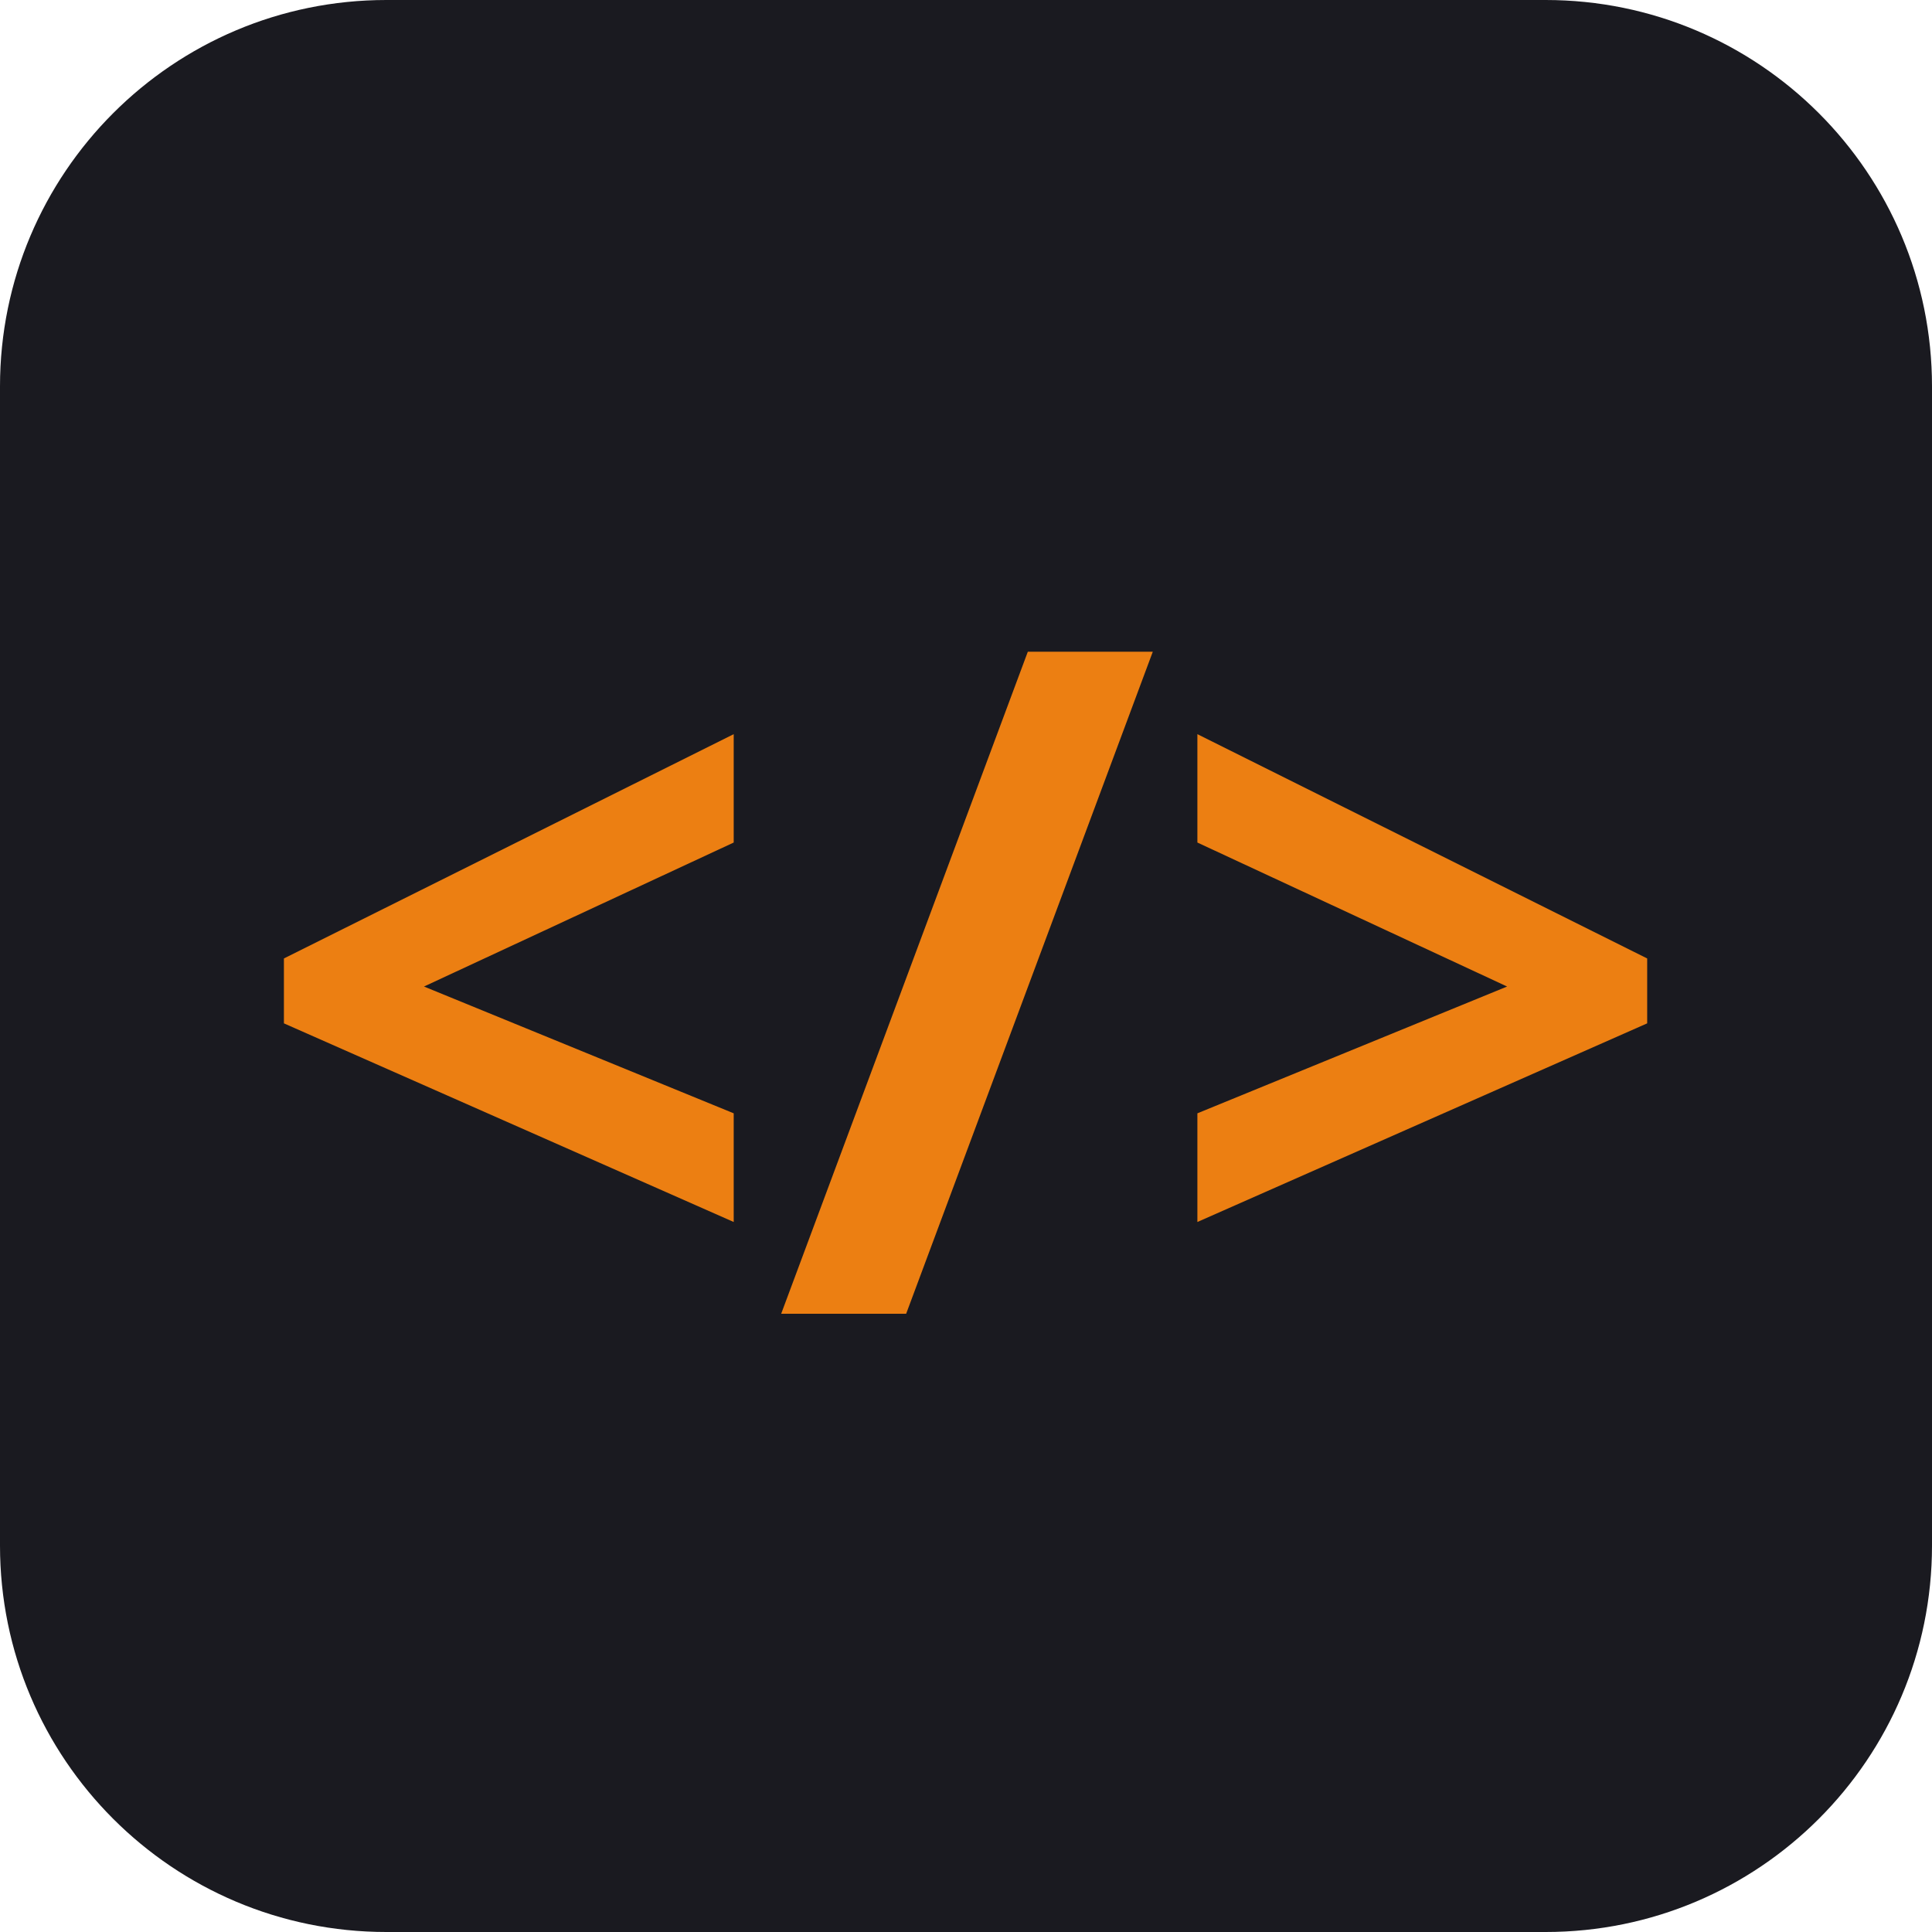
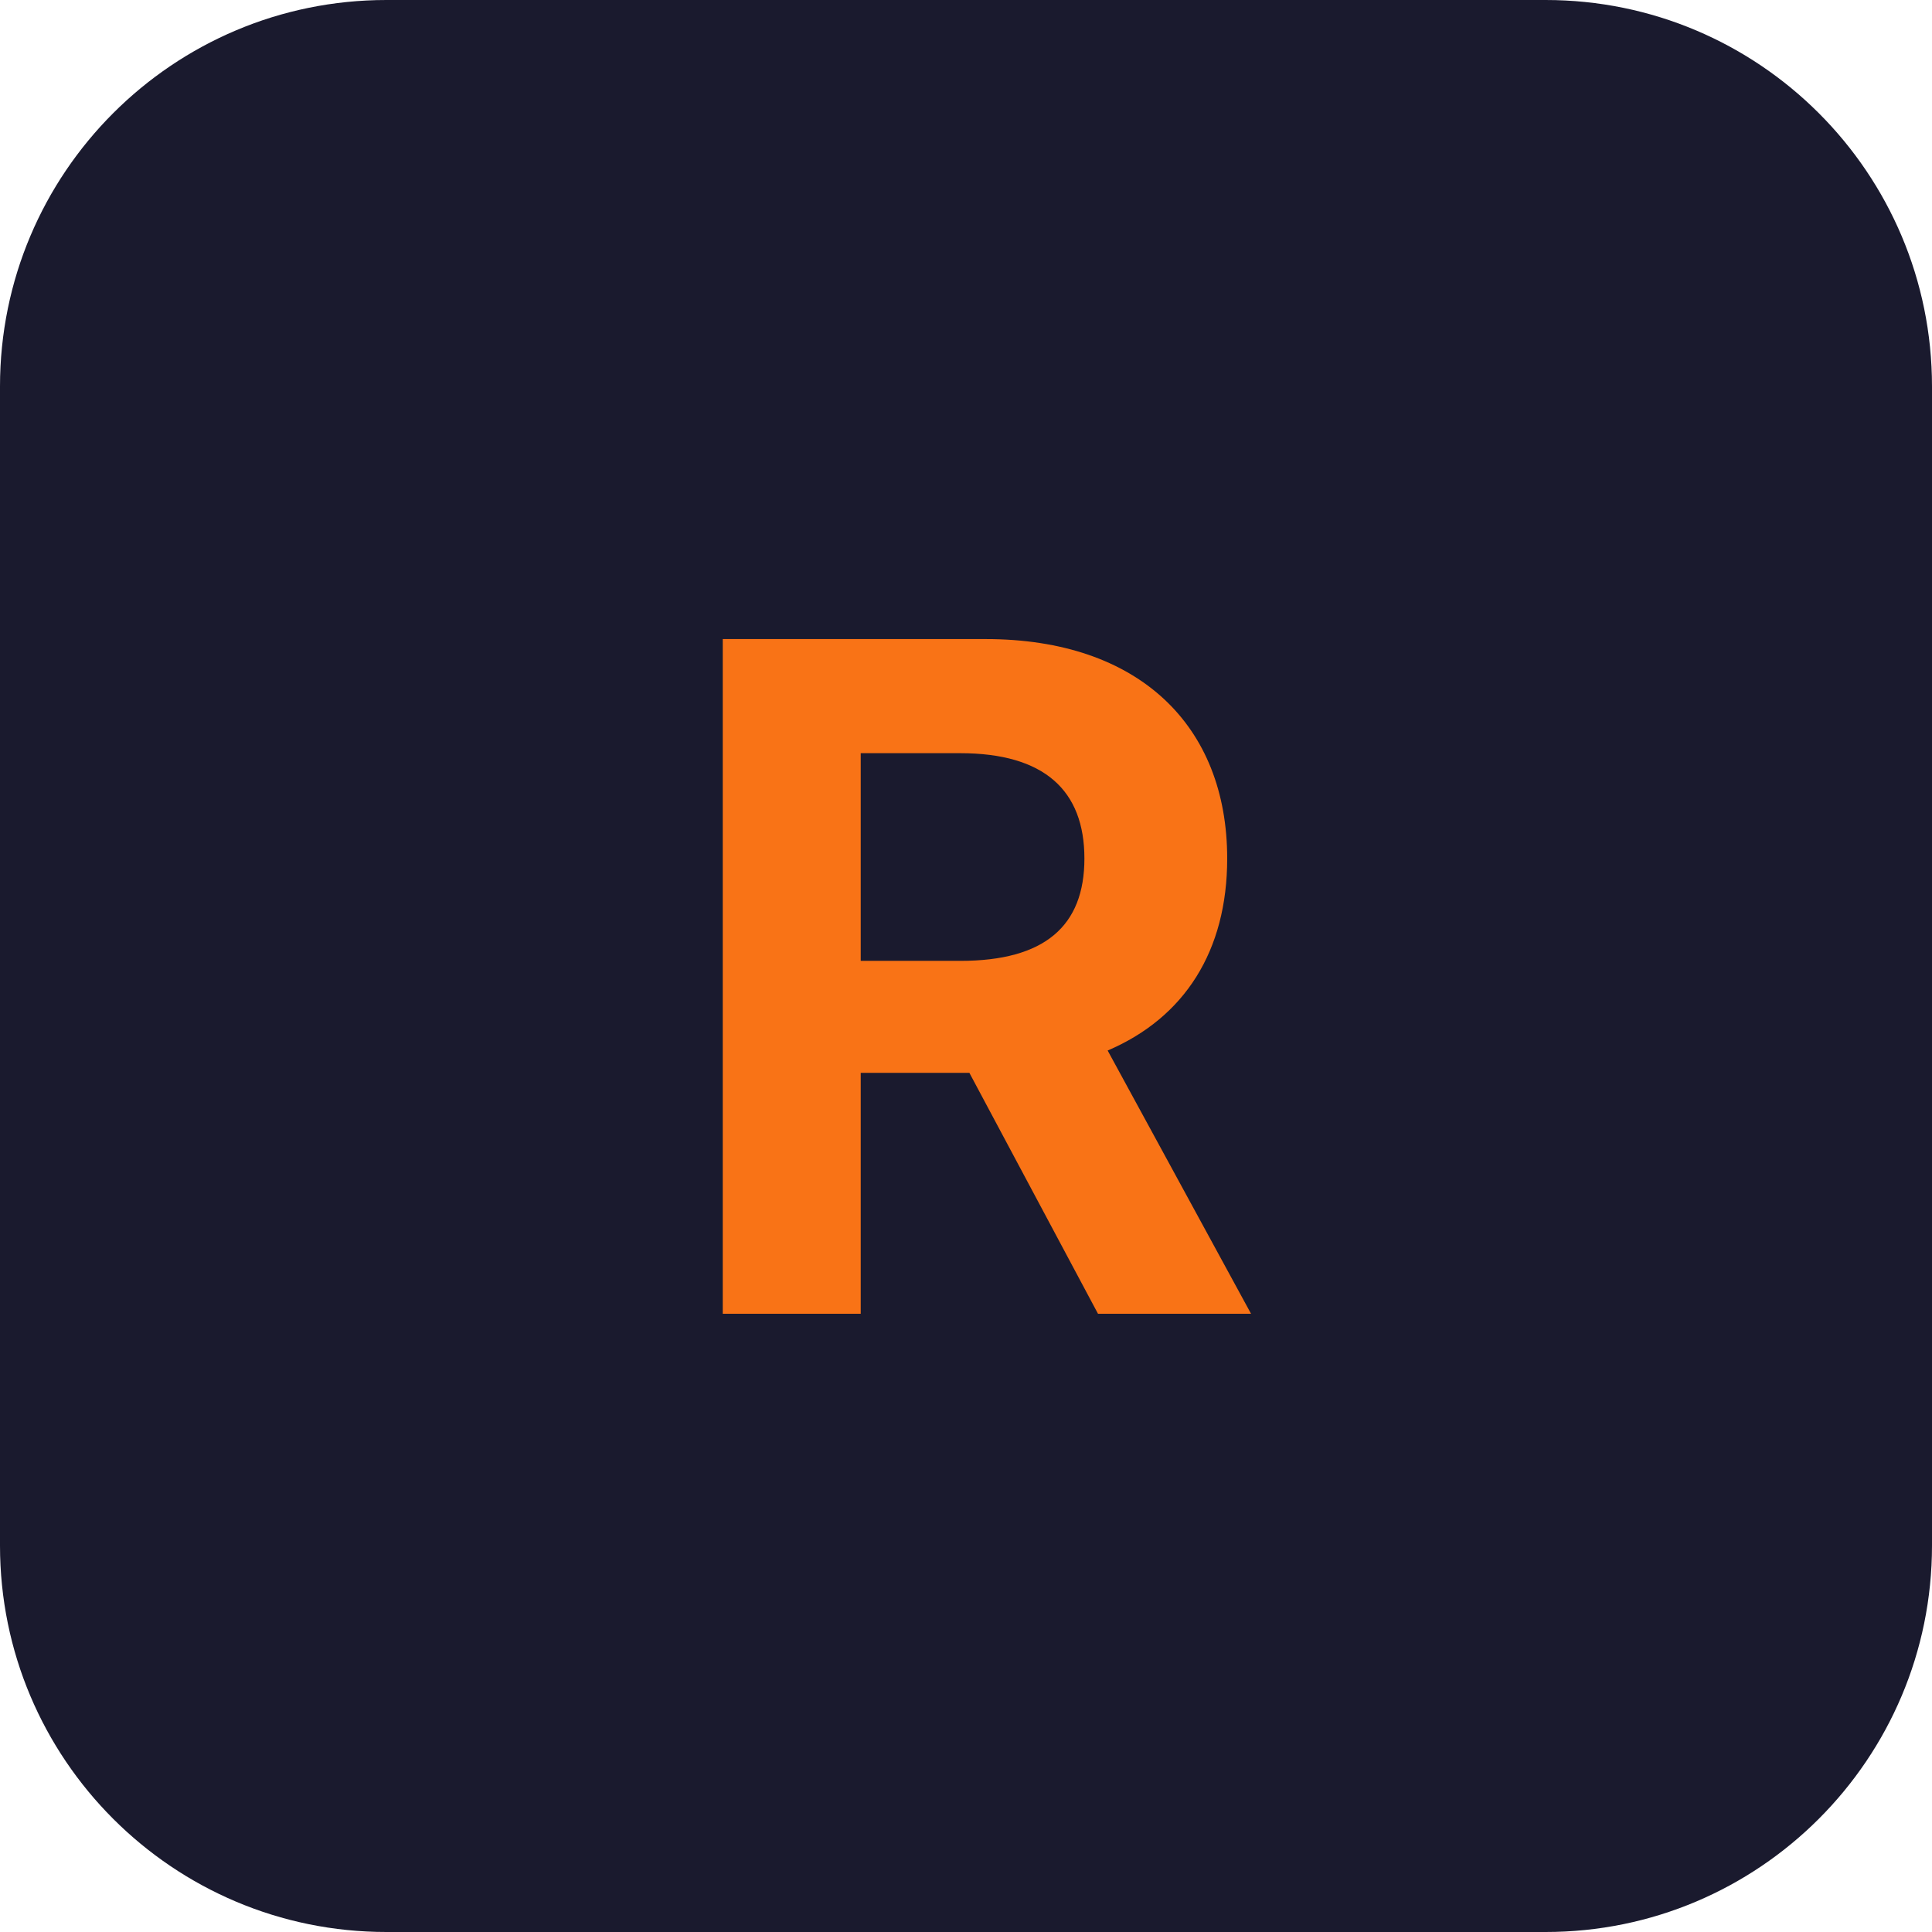
<svg xmlns="http://www.w3.org/2000/svg" viewBox="0 0 100 100">
-   <rect width="100" height="100" rx="20" fill="#1a1a20" />
-   <text x="50" y="68" font-family="system-ui, sans-serif" font-size="48" font-weight="bold" text-anchor="middle" fill="#ec7f12">&lt;/&gt;</text>
+   <rect width="100" height="100" rx="20" fill="#1a1a2e" />
+   <text x="50" y="68" font-family="'Inter', system-ui, sans-serif" font-size="48" font-weight="bold" text-anchor="middle" fill="#f97316">R</text>
</svg>
